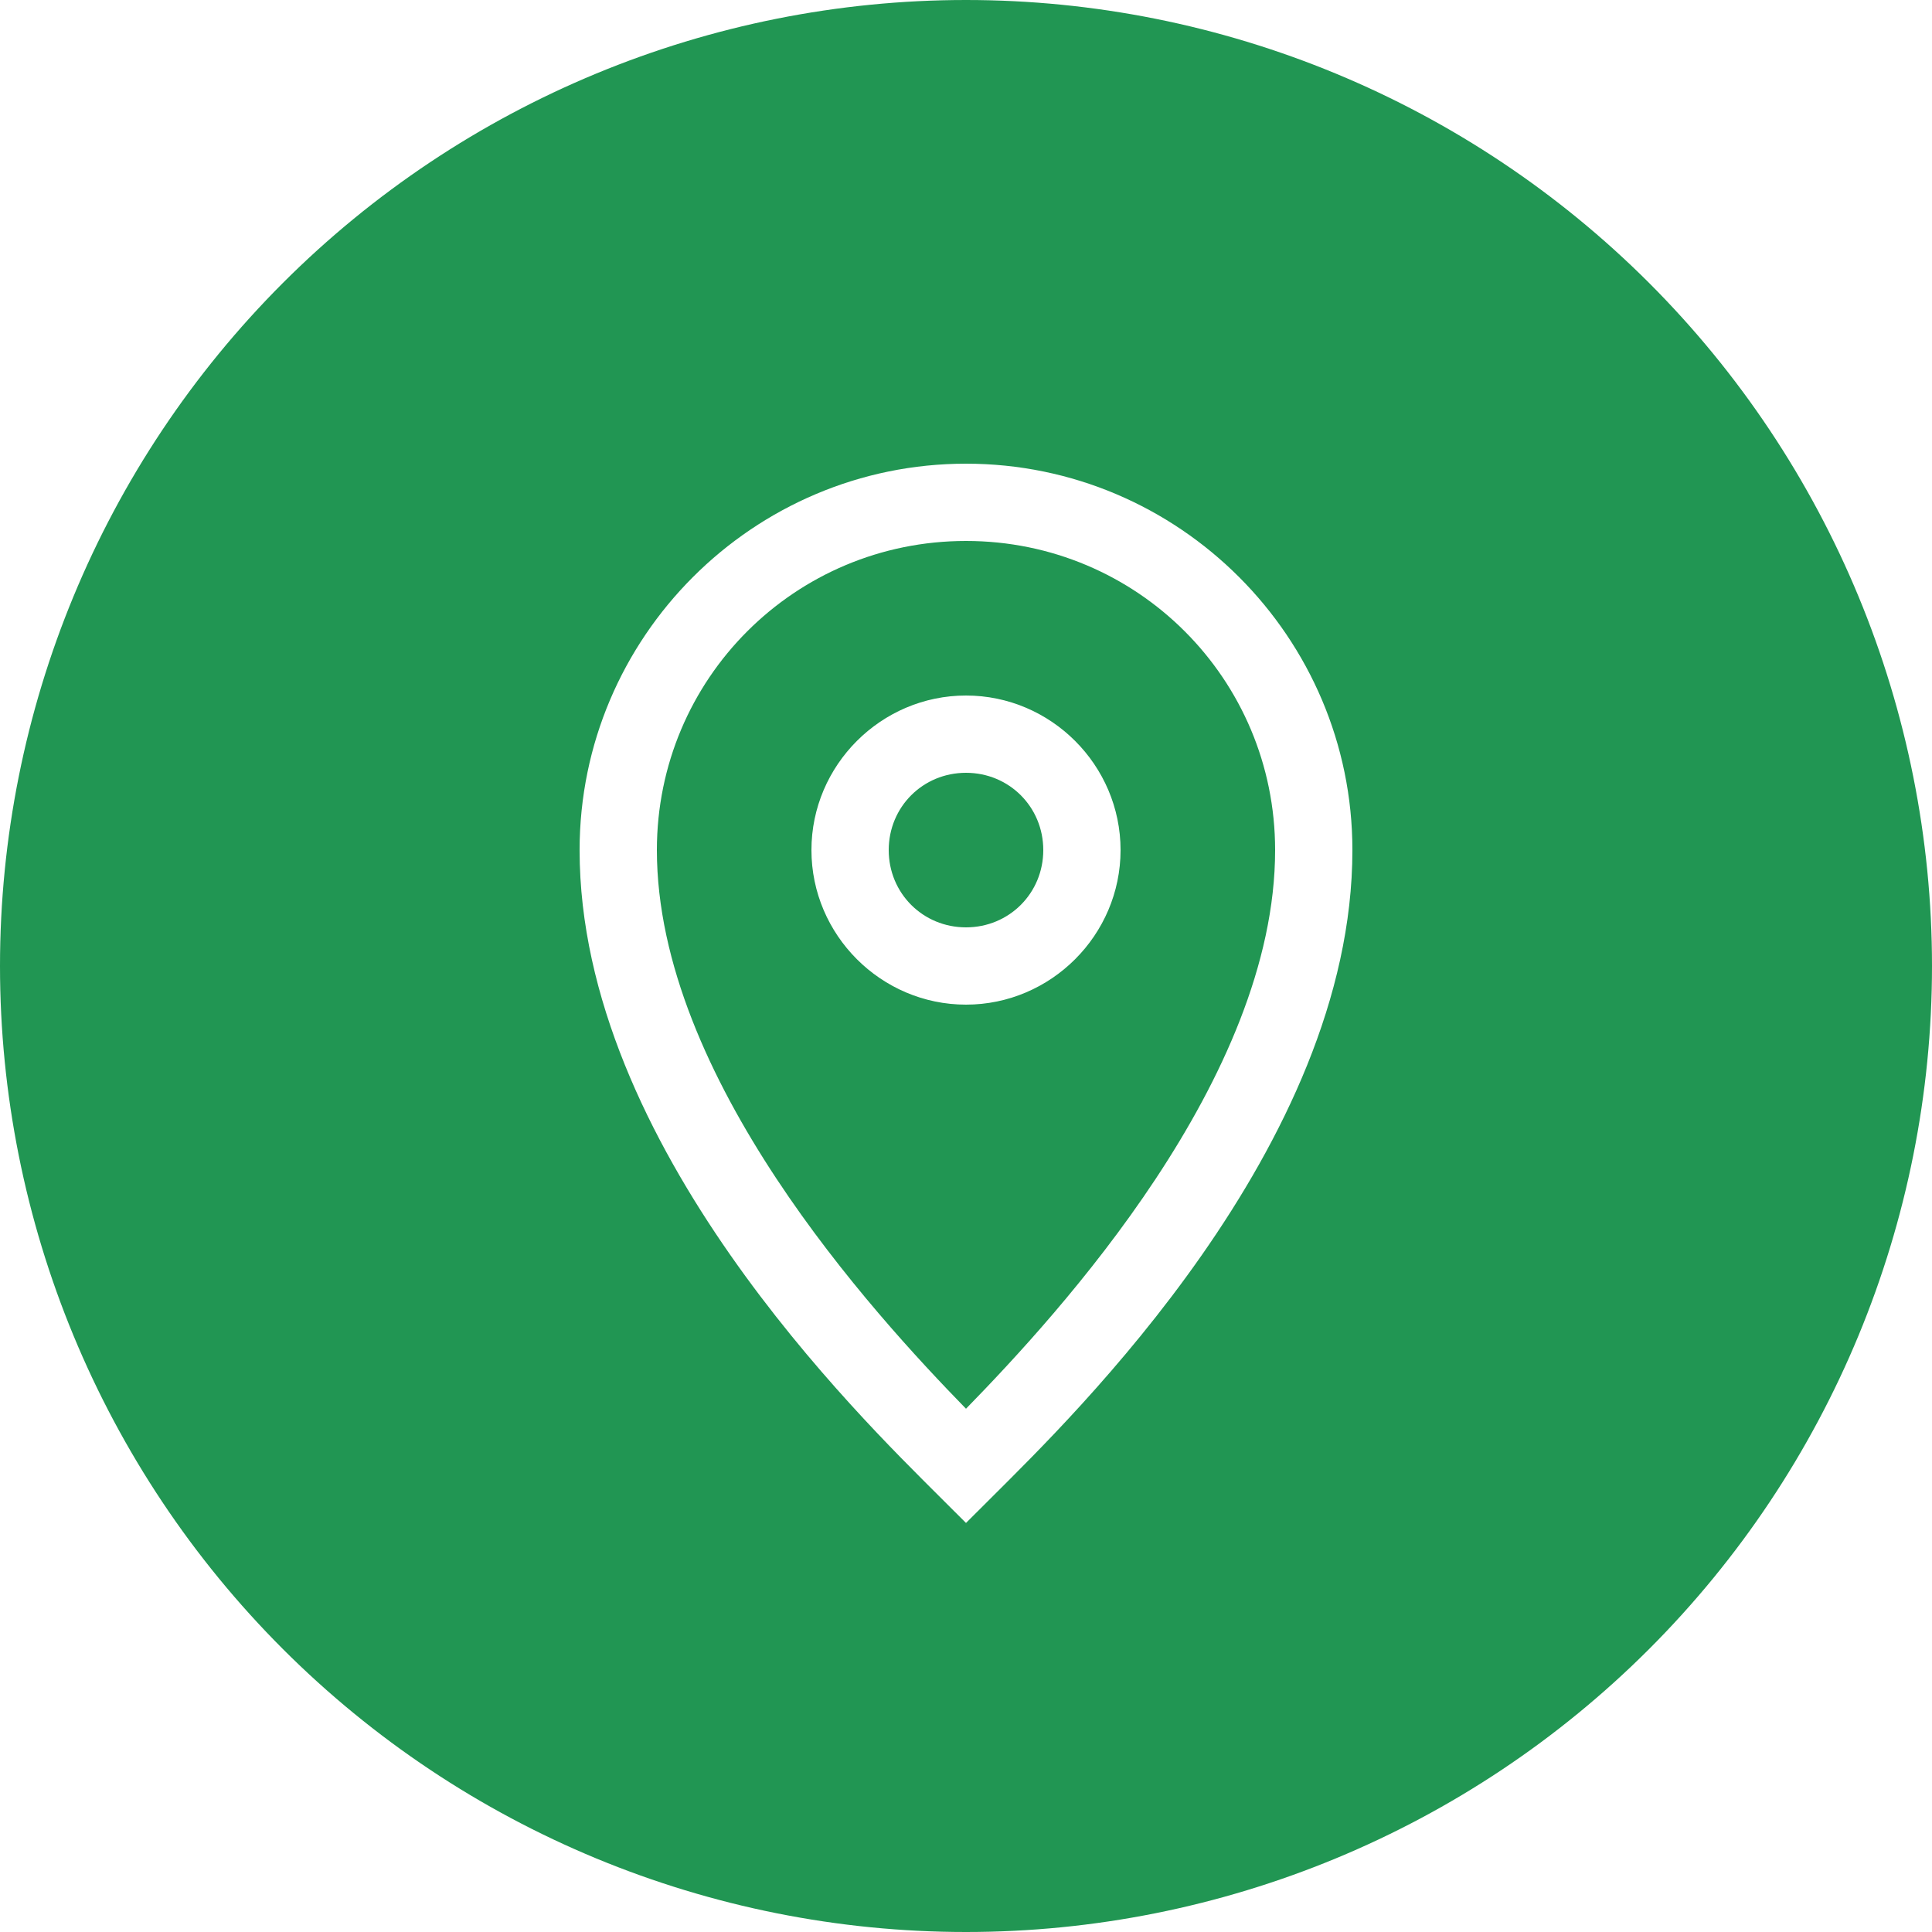
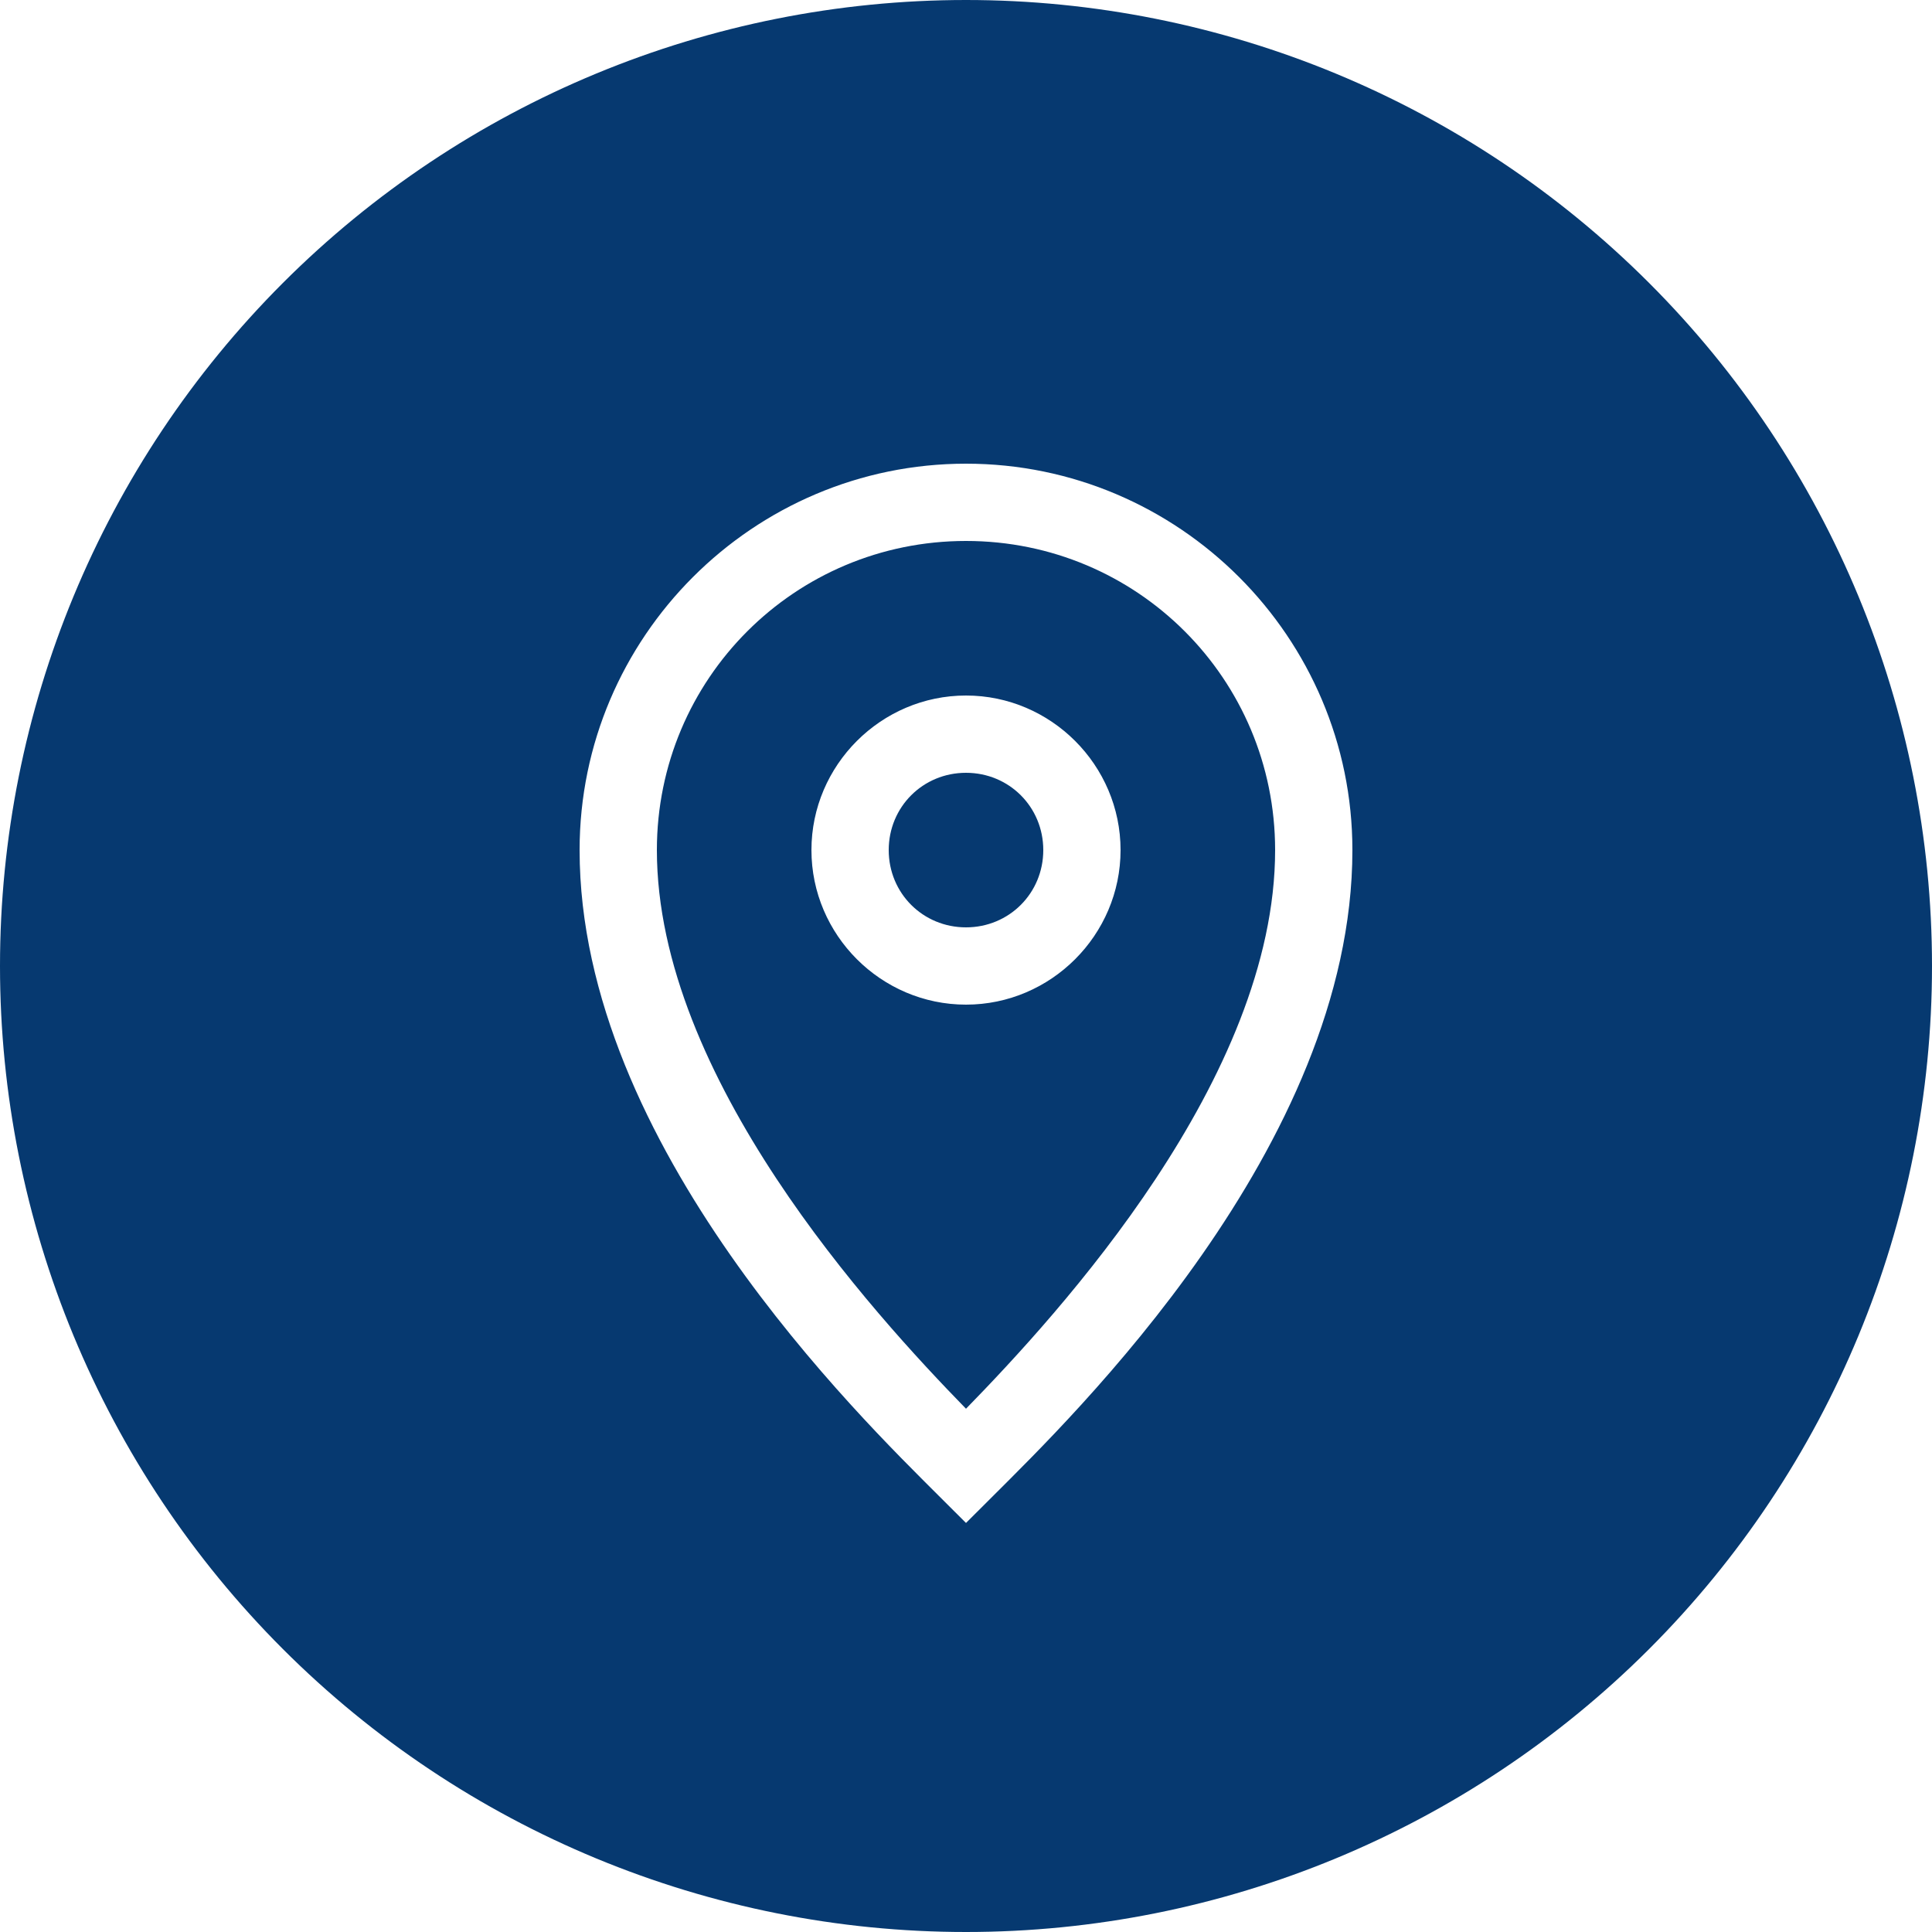
<svg xmlns="http://www.w3.org/2000/svg" xmlns:xlink="http://www.w3.org/1999/xlink" width="25" height="25" viewBox="0 0 25 25" version="1.1">
  <g id="Canvas" transform="translate(-4909 -2758)">
    <g id="noun_376938_cc">
      <g id="Group">
        <g id="Group">
          <g id="Group">
            <g id="Vector">
-               <use xlink:href="#path0_fill" transform="translate(4909 2758)" fill="#219653" />
+               <use xlink:href="#path0_fill" transform="translate(4909 2758)" fill="#063970" />
            </g>
          </g>
        </g>
      </g>
    </g>
  </g>
  <defs>
    <path id="path0_fill" d="M 12.5 8.88178e-16C 9.185 1.77636e-15 6.005 1.317 3.661 3.661C 1.317 6.005 2.66454e-15 9.185 0 12.5C 3.55271e-15 15.815 1.317 18.995 3.661 21.339C 6.005 23.683 9.185 25 12.5 25C 15.815 25 18.995 23.683 21.339 21.339C 23.683 18.995 25 15.815 25 12.5C 25 9.185 23.683 6.005 21.339 3.661C 18.995 1.317 15.815 1.44329e-15 12.5 0L 12.5 8.88178e-16ZM 12.5 6C 15.255 6 17.5 8.245 17.5 11C 17.5 14.835 13.853 18.354 12.854 19.354L 12.5 19.707L 12.146 19.354C 11.145 18.352 7.5 14.825 7.5 11C 7.5 8.245 9.745 6 12.5 6ZM 12.5 7C 10.285 7 8.5 8.785 8.5 11C 8.5 13.938 11.292 16.99 12.5 18.229C 13.709 16.99 16.5 13.949 16.5 11C 16.5 8.785 14.715 7 12.5 7ZM 12.5 9C 13.599 9 14.5 9.901 14.5 11C 14.5 12.099 13.599 13 12.5 13C 11.401 13 10.5 12.099 10.5 11C 10.5 9.901 11.401 9 12.5 9ZM 12.5 10C 11.942 10 11.5 10.442 11.5 11C 11.5 11.558 11.942 12 12.5 12C 13.058 12 13.5 11.558 13.5 11C 13.5 10.442 13.058 10 12.5 10Z" />
  </defs>
</svg>
